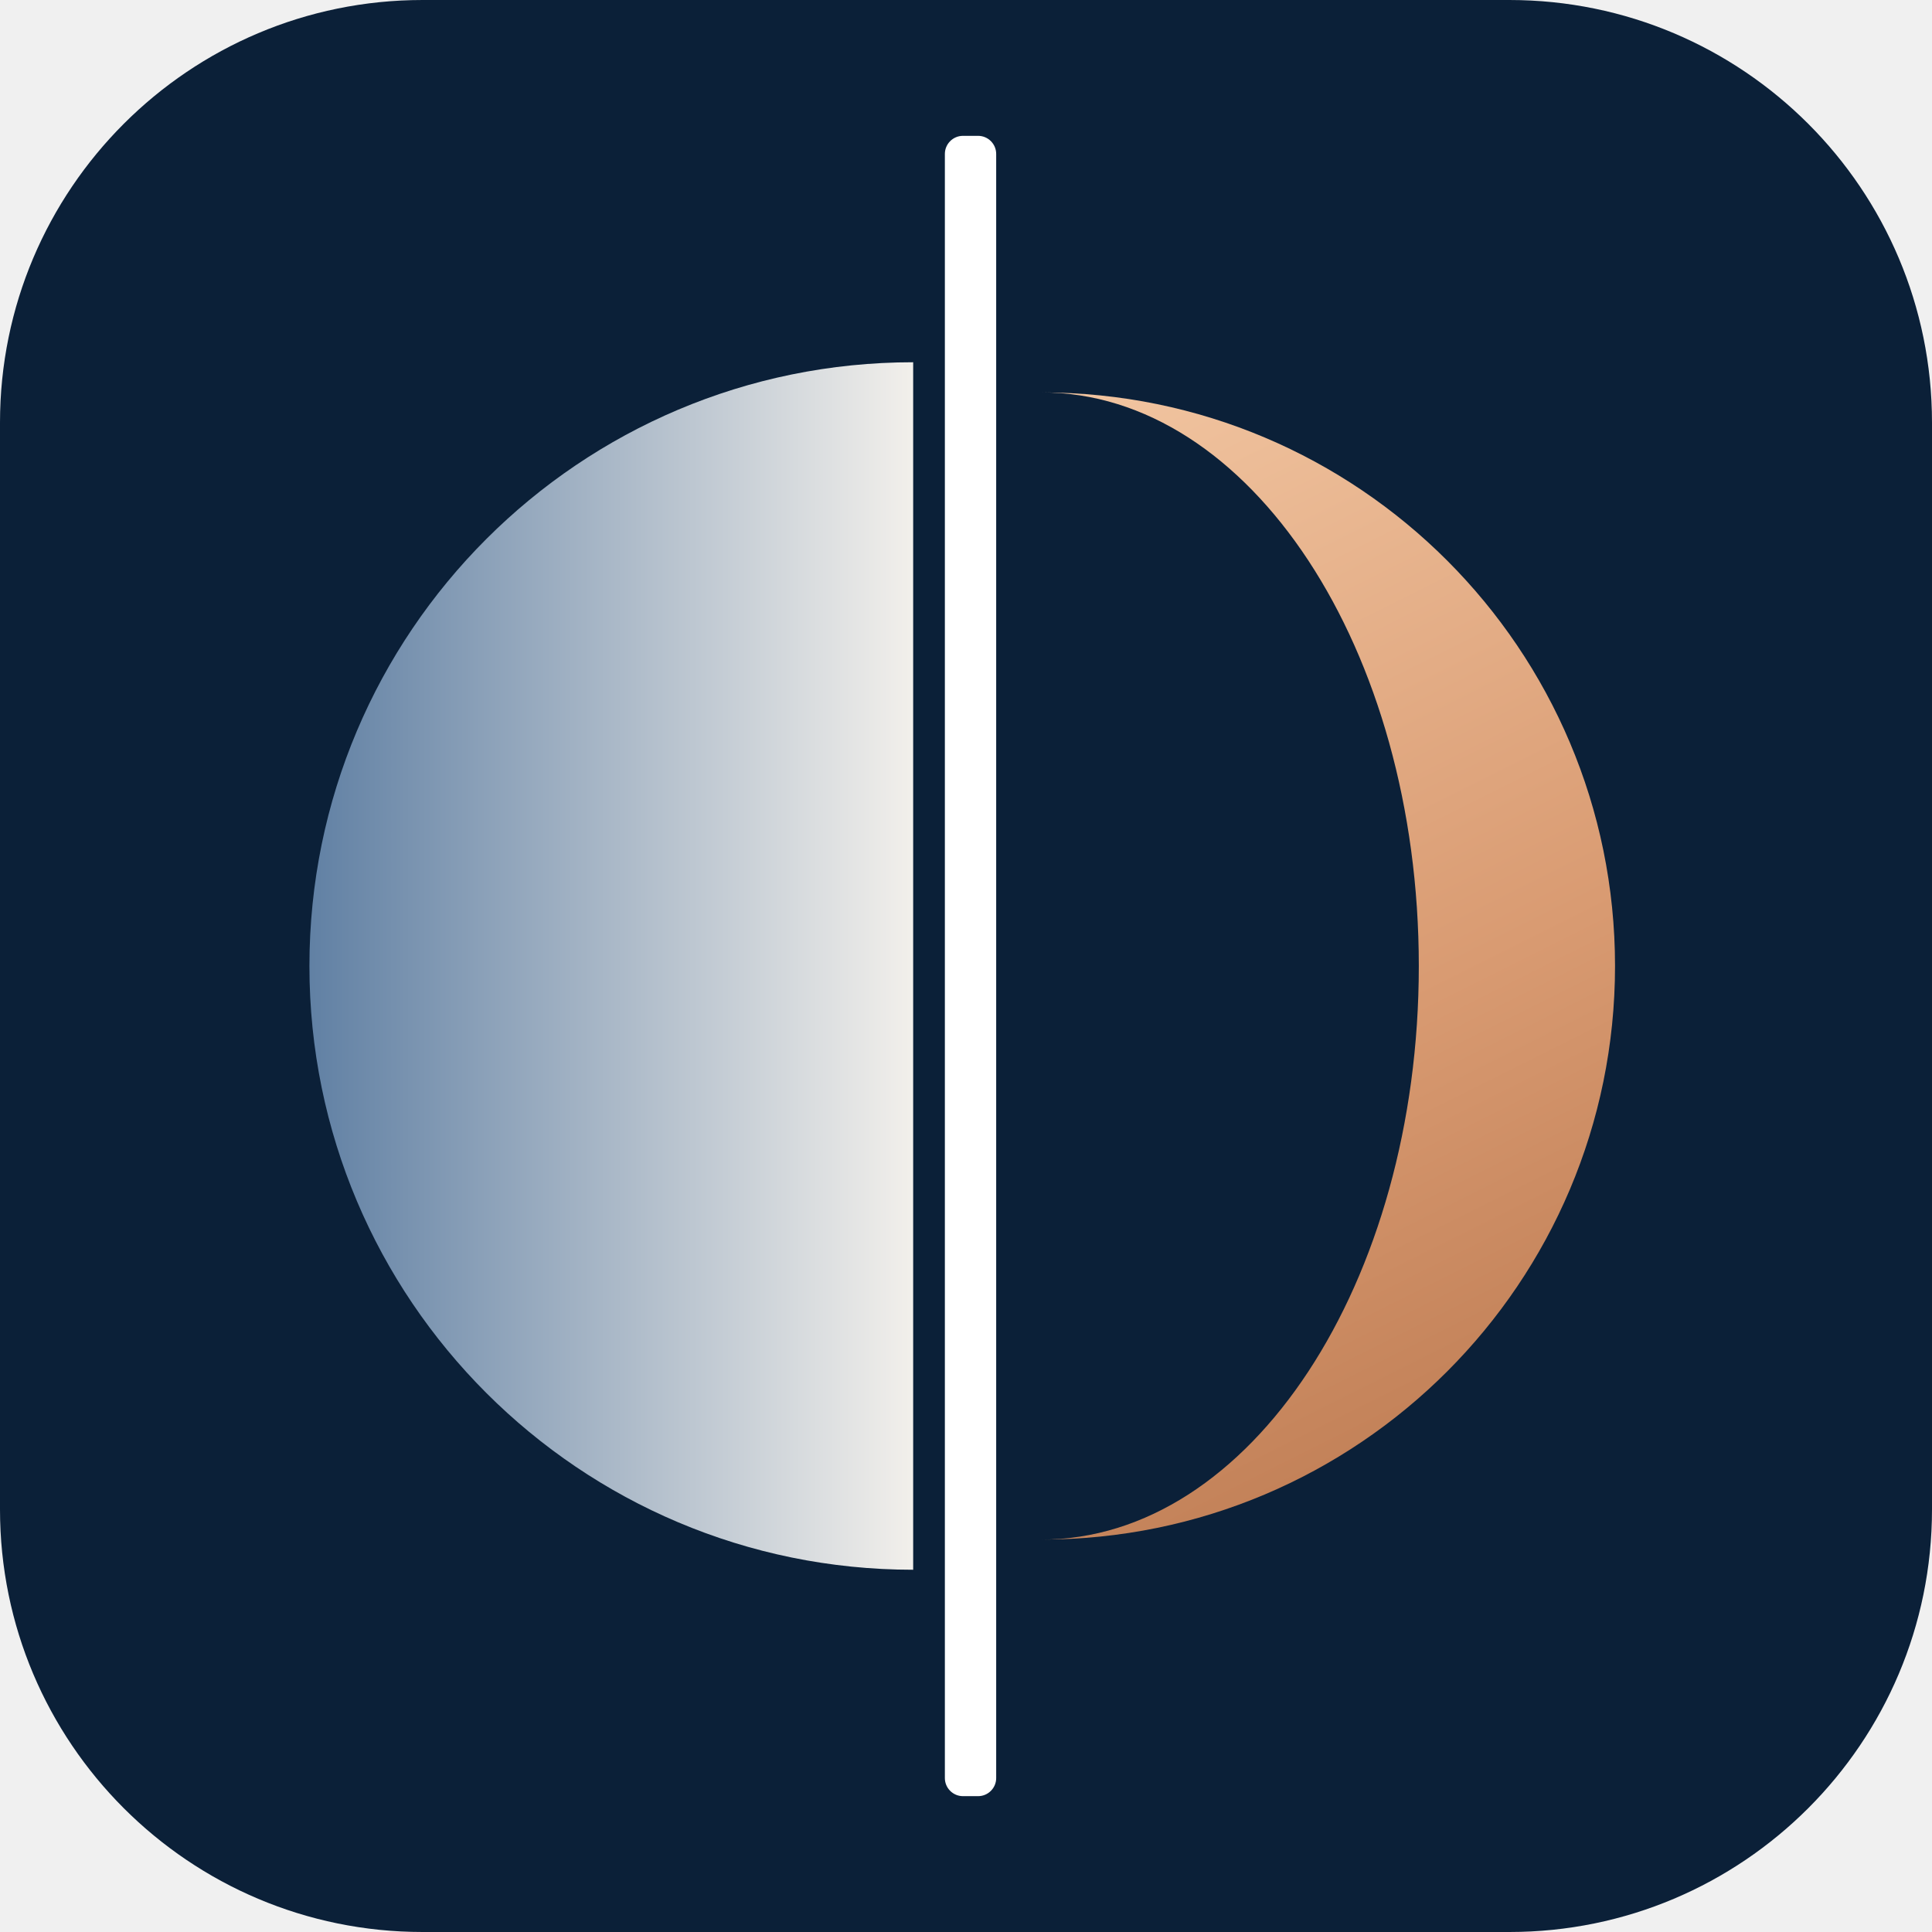
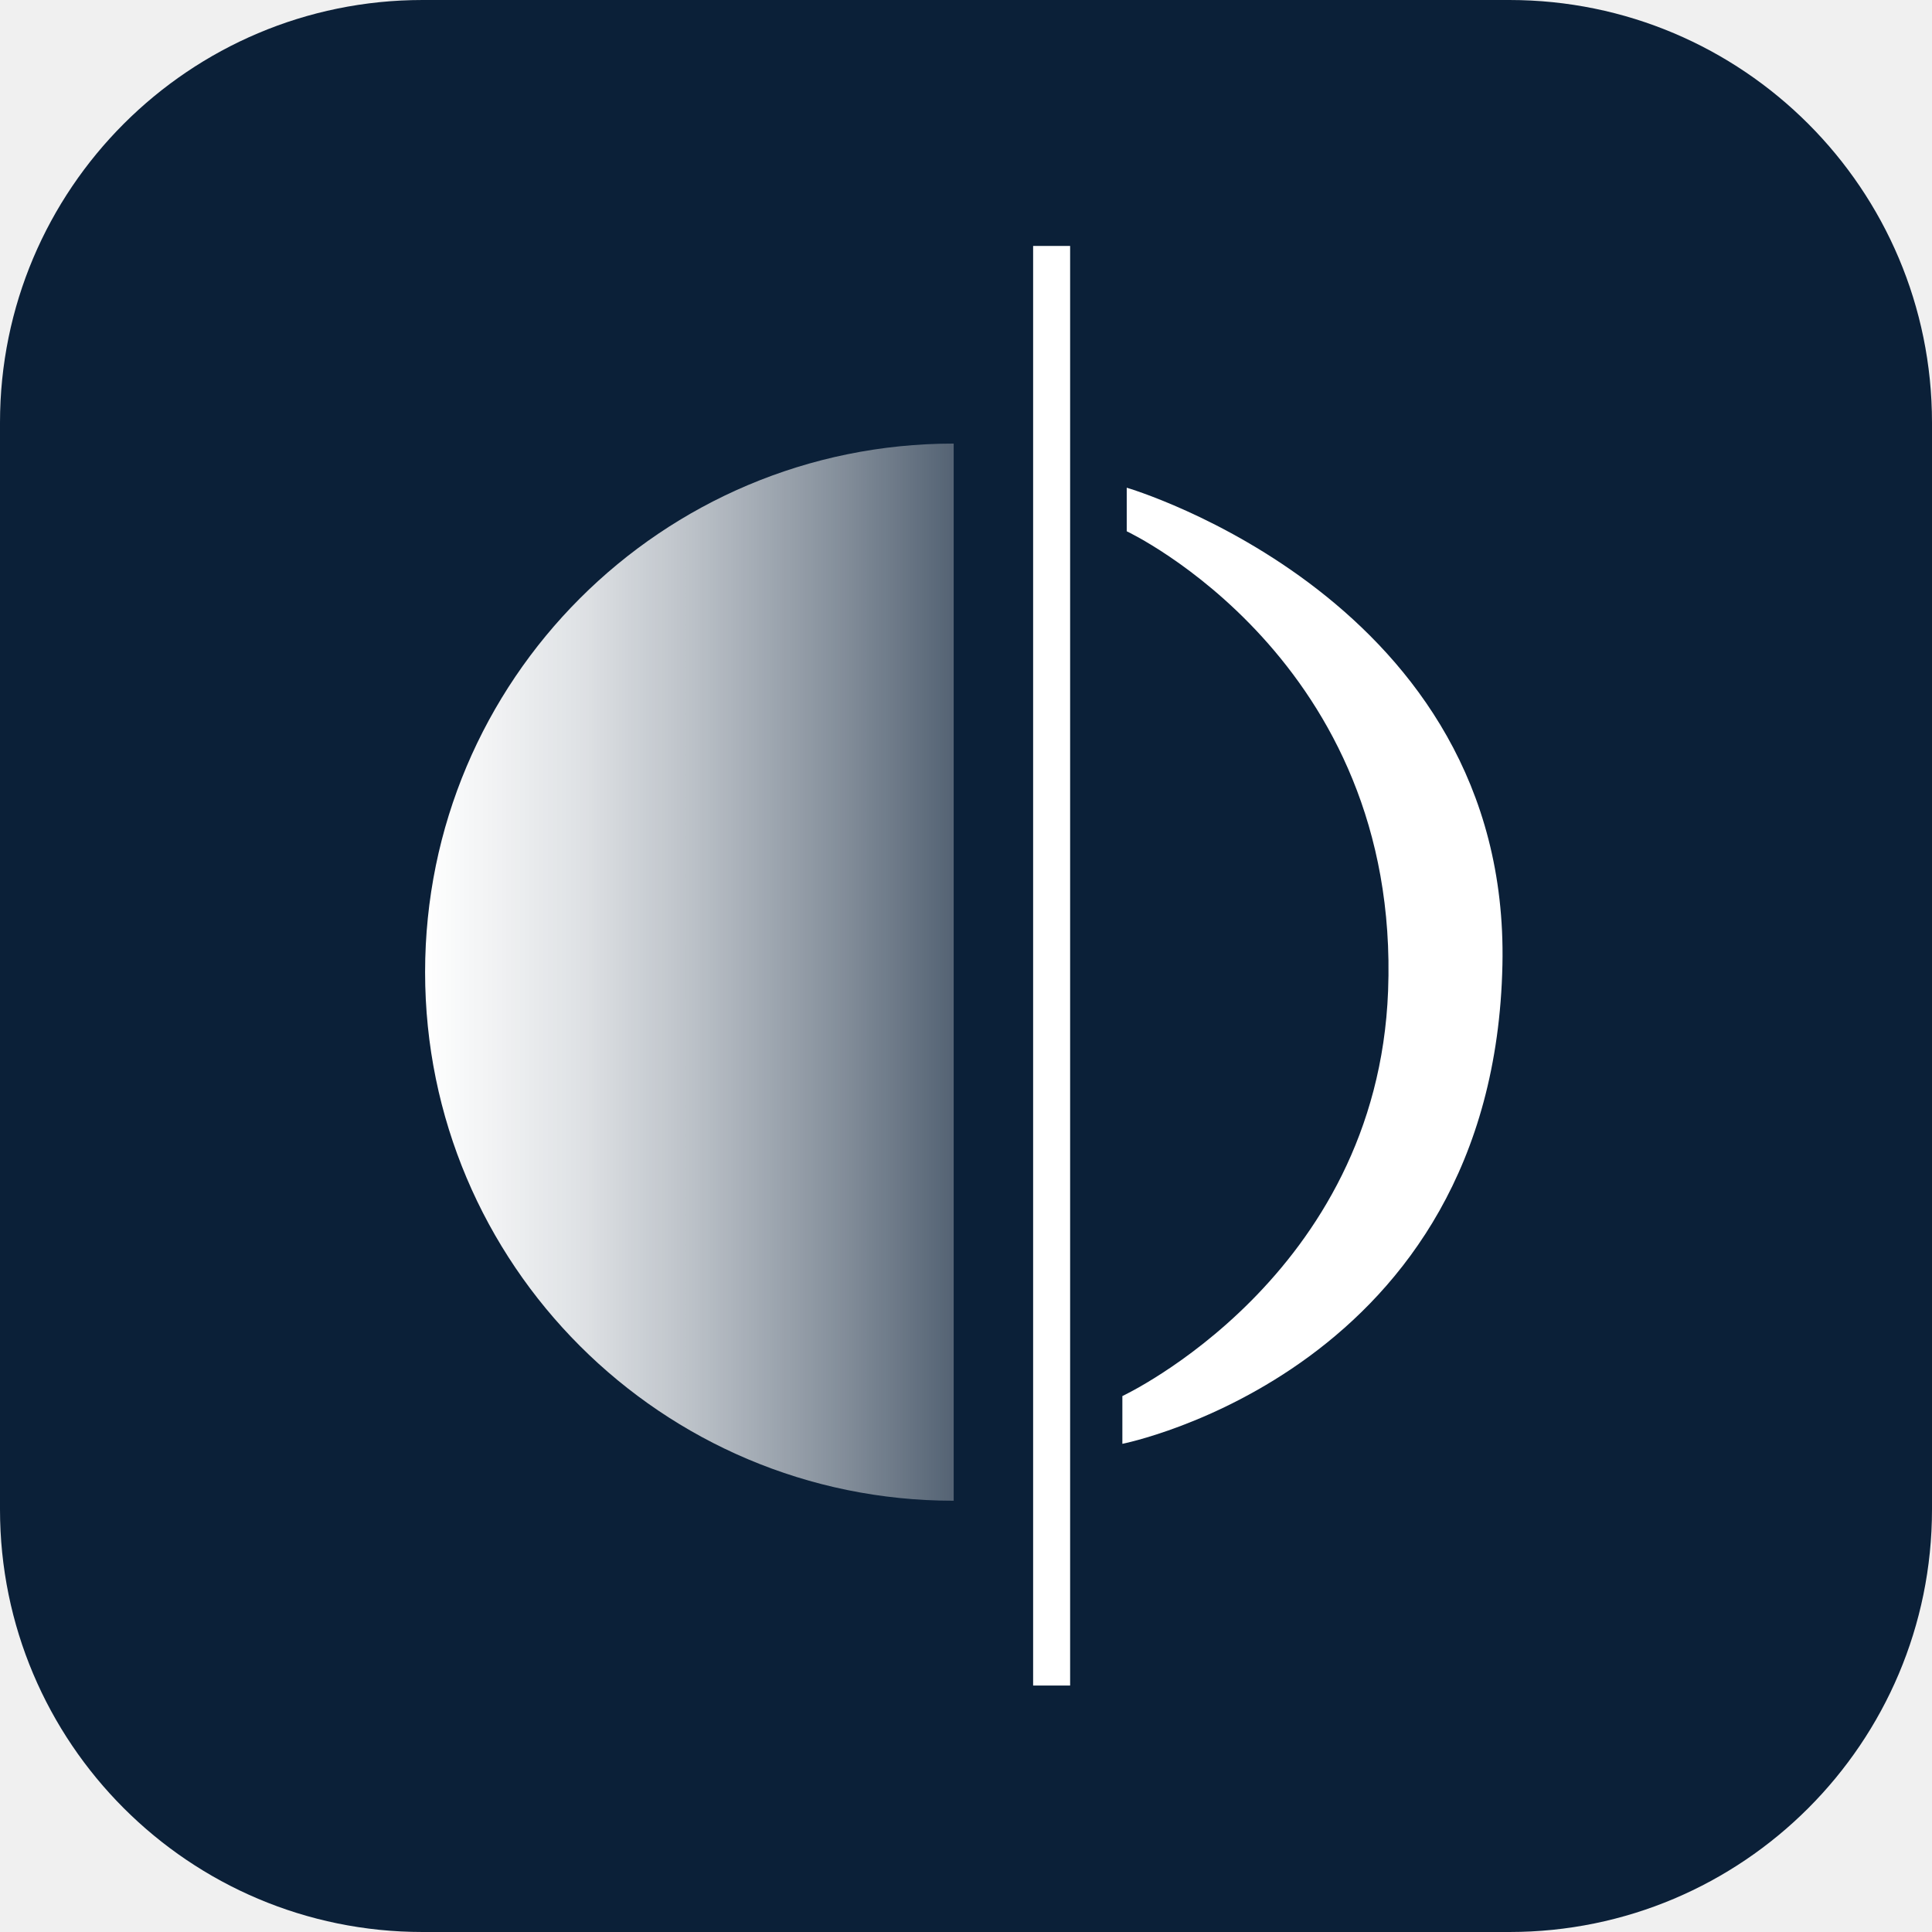
<svg xmlns="http://www.w3.org/2000/svg" viewBox="0 0 128 128">
  <rect width="128" height="128" rx="28" fill="#0B2038" />
-   <g transform="translate(14 4)">
-     <defs>
-       <linearGradient id="gDisc" x1="6" y1="0" x2="47" y2="0" gradientUnits="userSpaceOnUse">
-         <stop offset="0" stop-color="#5F7FA3" />
-         <stop offset="1" stop-color="#F4F1EC" />
-       </linearGradient>
-       <linearGradient id="gMoon" x1="54" y1="22" x2="92" y2="98" gradientUnits="userSpaceOnUse">
-         <stop offset="0" stop-color="#F2C6A2" />
-         <stop offset=".55" stop-color="#D99B72" />
-         <stop offset="1" stop-color="#B9764D" />
-       </linearGradient>
-     </defs>
-     <path d="M46.5 20a40 40 0 0 0 0 80z" fill="url(#gDisc)" />
-     <rect x="48.6" y="5" width="3.4" height="110" rx="1.2" fill="#FFFFFF" />
-     <path d="M55 22a38 38 0 0 1 0 76a25 38 0 0 0 0-76z" fill="url(#gMoon)" />
+   <defs>
+     <linearGradient id="g" x1="115" y1="358" x2="218" y2="358" gradientUnits="userSpaceOnUse">
+       <stop offset="0" stop-color="#fff" />
+       <stop offset=".29" stop-color="#fff" stop-opacity=".87" />
+       <stop offset=".51" stop-color="#fff" stop-opacity=".72" />
+       <stop offset=".77" stop-color="#fff" stop-opacity=".51" />
+       <stop offset="1" stop-color="#fff" stop-opacity=".3" />
+     </linearGradient>
+   </defs>
+   <g transform="translate(64 64) scale(0.34) translate(-220.4 -356.8)" fill="#fff">
+     <path d="M115,358c0,56.89,46.11,103,103,103v-206c-56.89,0-103,46.11-103,103Z" fill="url(#g)" />
+     <rect x="233.48" y="216.49" width="7.21" height="280.52" />
+     <path d="M251.72,263.6v8.49s53.38,25.02,50.93,89.55c-2.12,55.81-51.78,78.96-51.78,78.96v9.31s72.4-14.31,74.06-93.37c1.49-71.09-73.21-92.94-73.21-92.94Z" />
  </g>
</svg>
